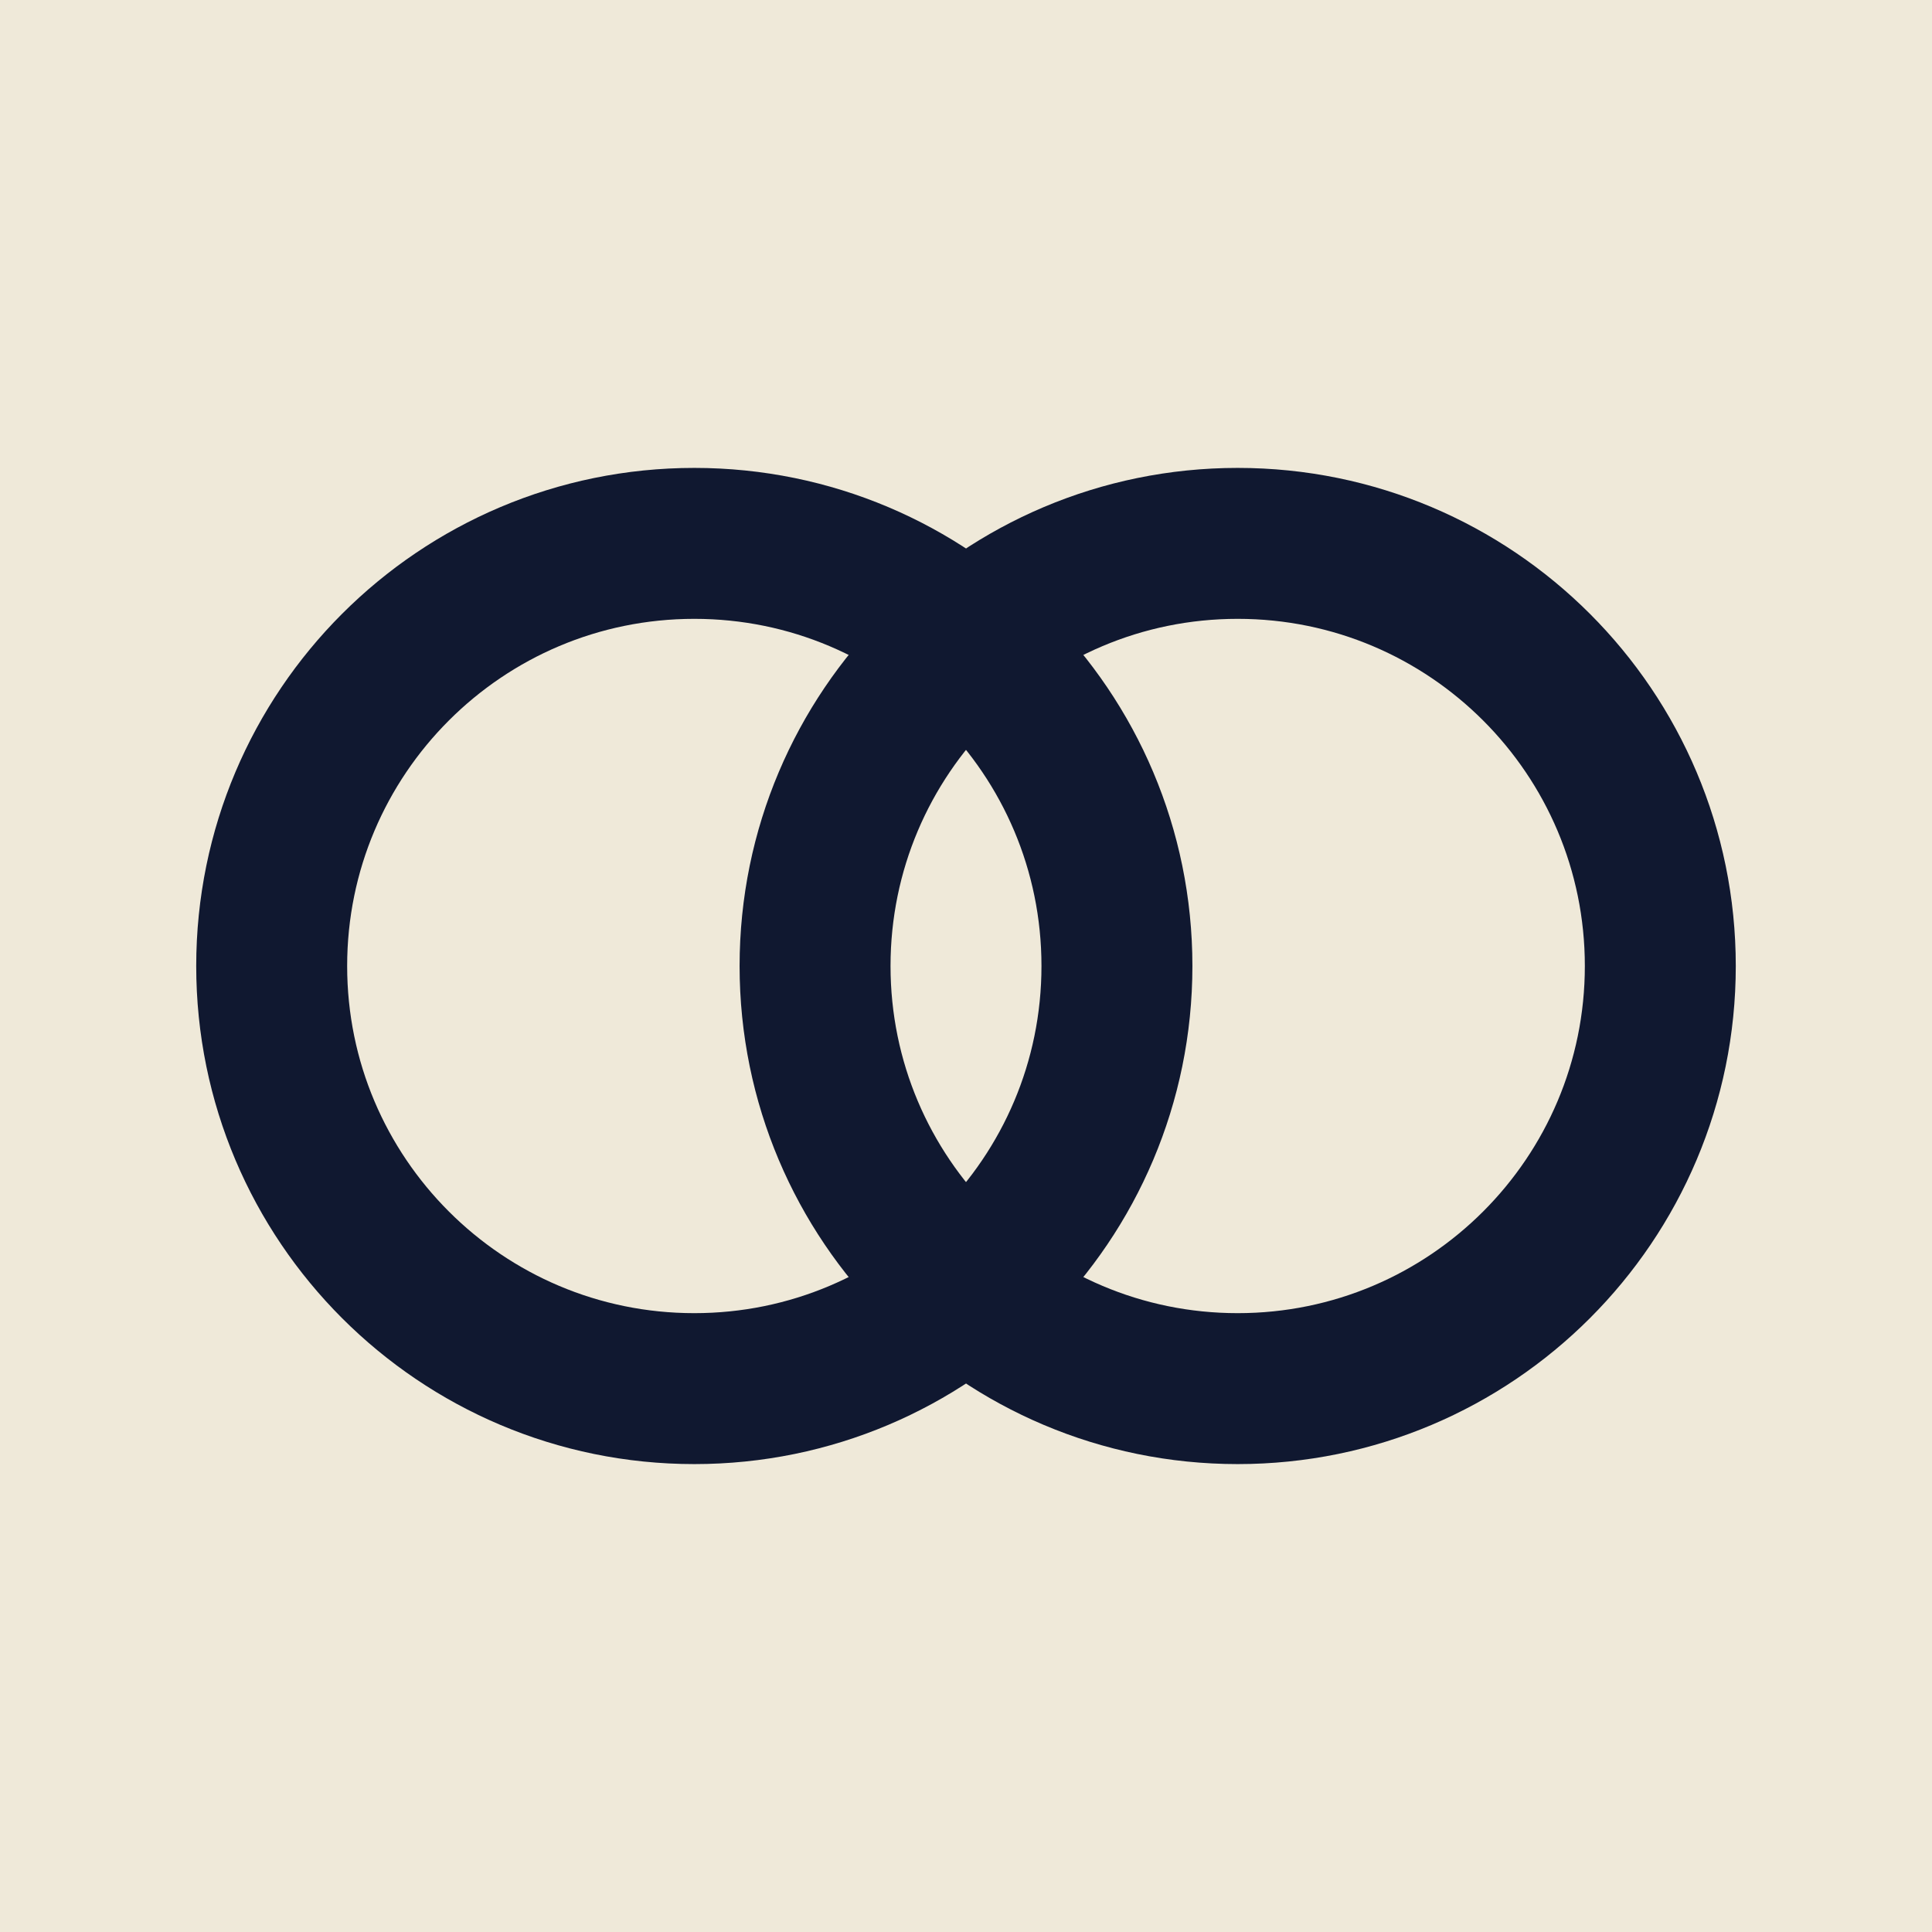
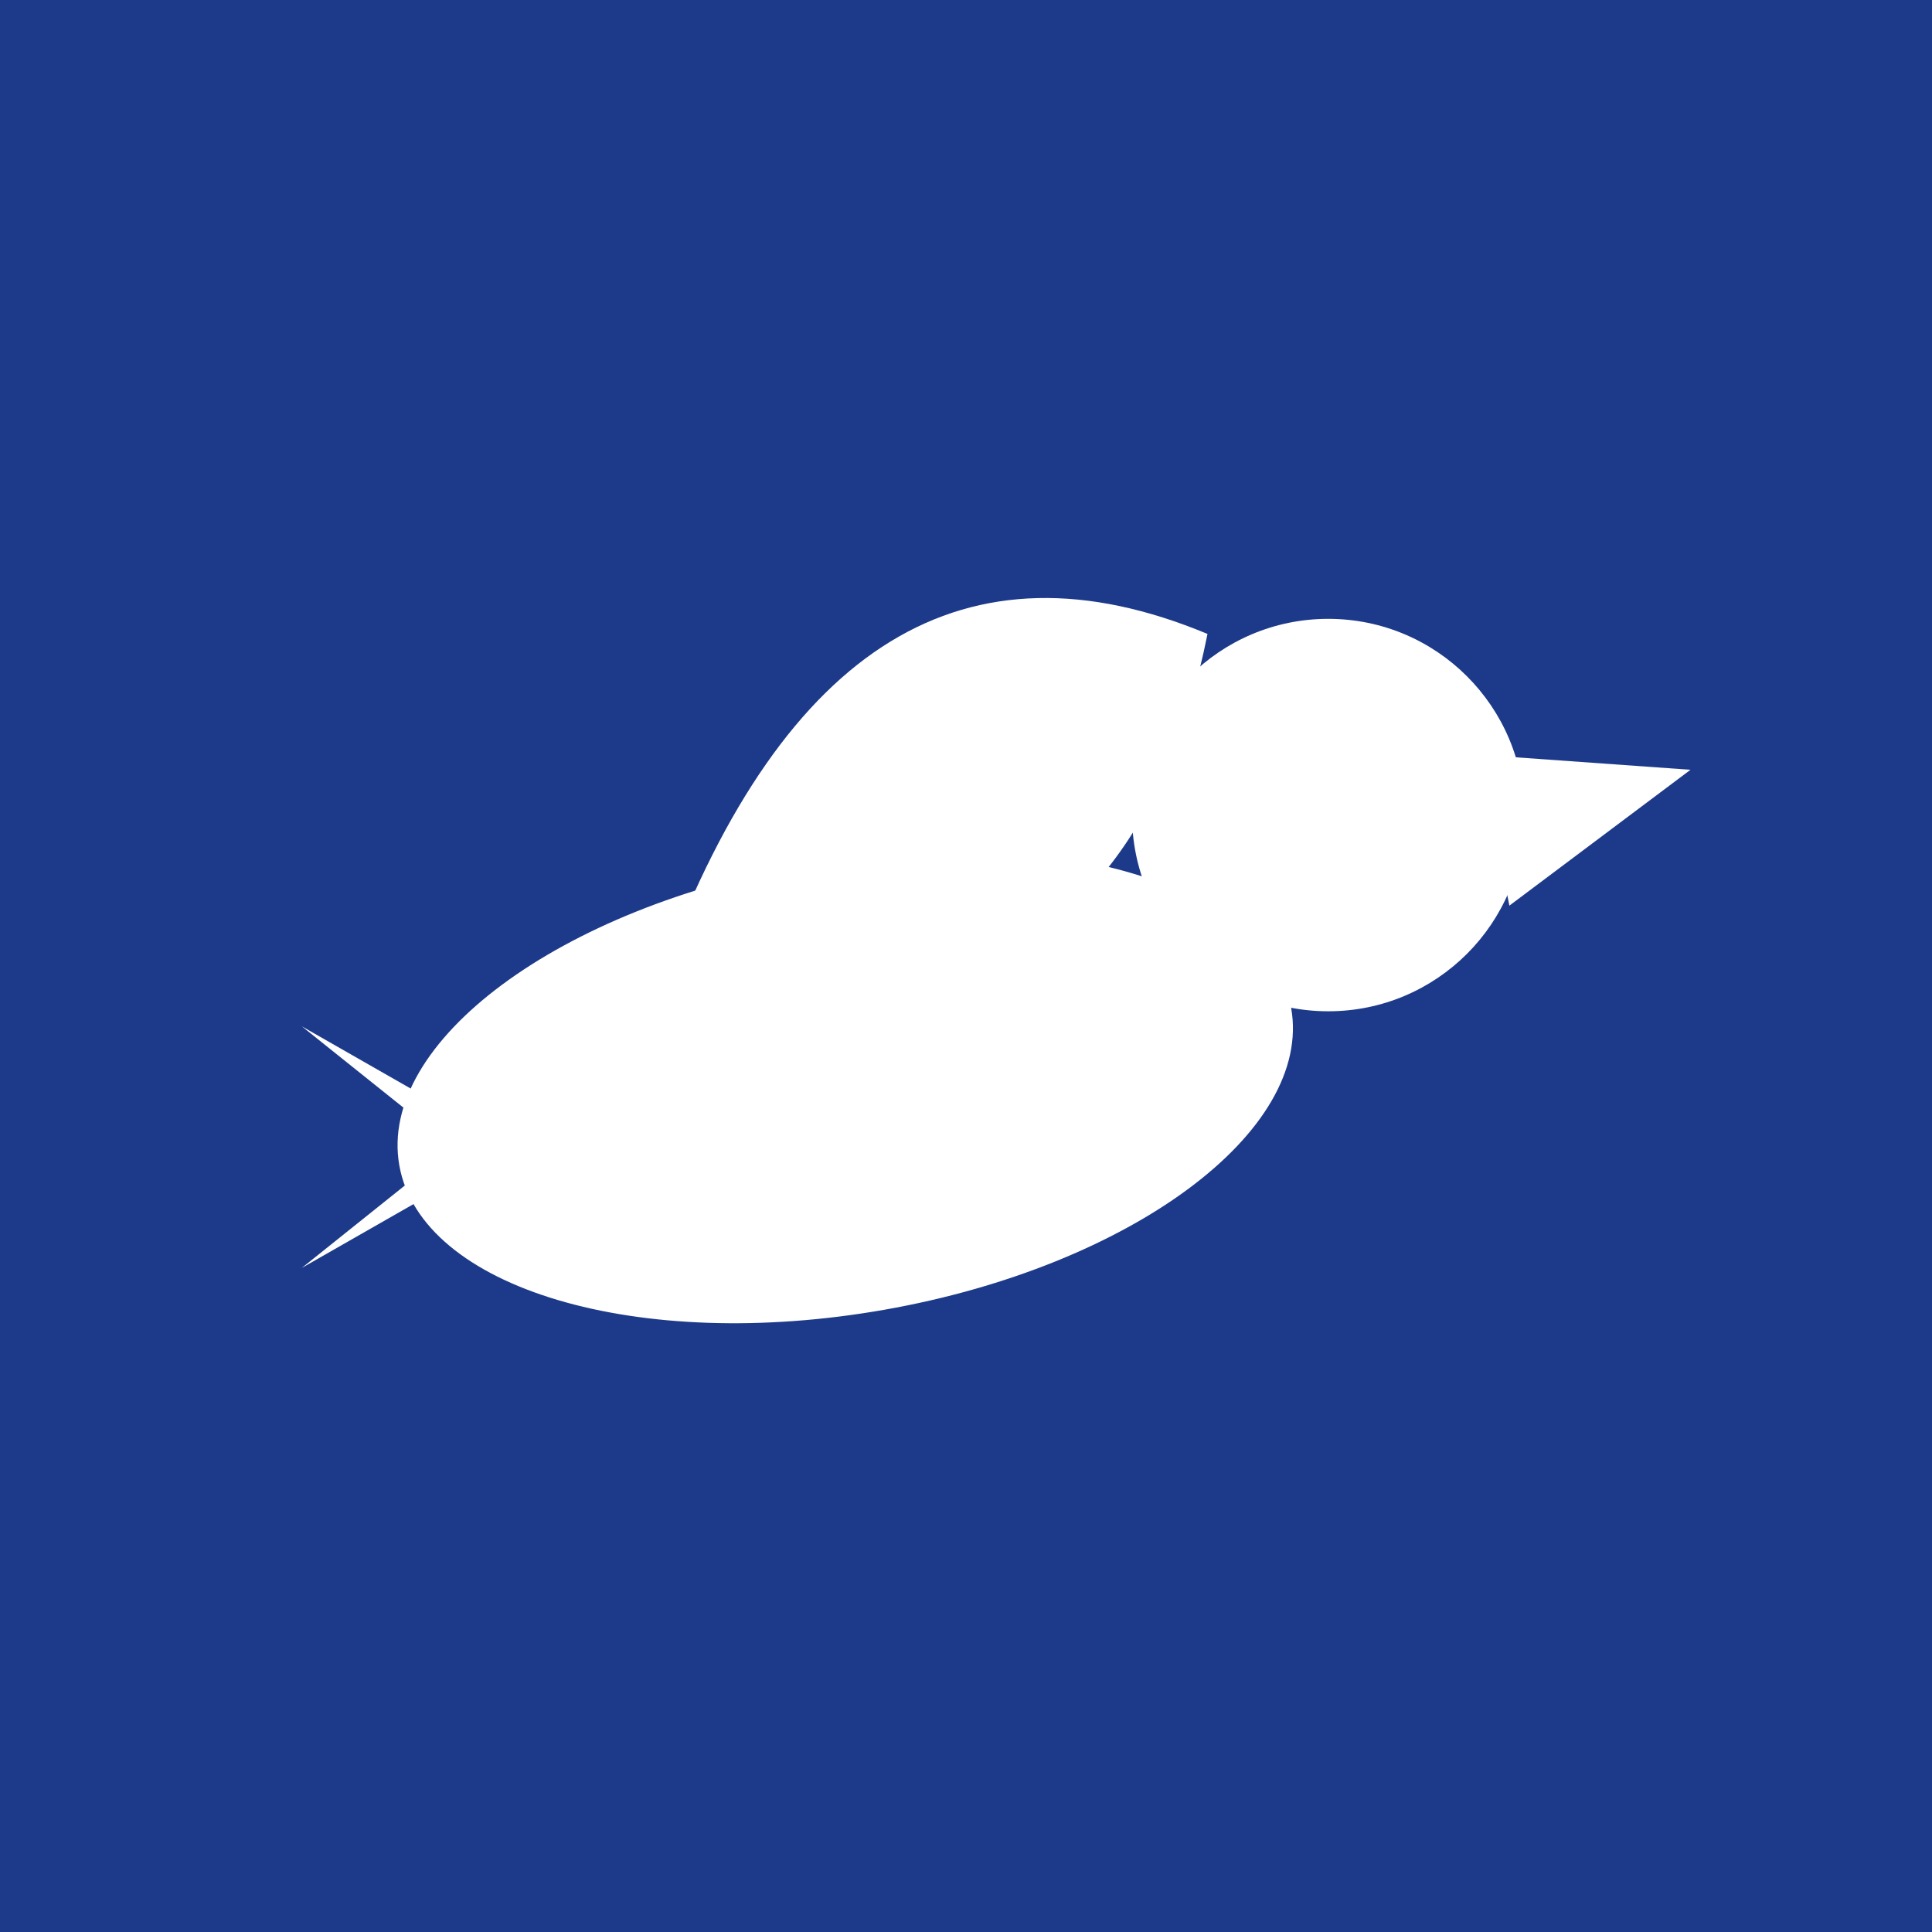
<svg xmlns="http://www.w3.org/2000/svg" viewBox="0 0 64 64" role="img" aria-label="Weddly">
-   <rect width="64" height="64" fill="#efe9d9" />
-   <g fill="none" stroke="#101830" stroke-width="5">
-     <circle cx="23" cy="32" r="14" />
-     <circle cx="41" cy="32" r="14" />
+   <rect width="64" height="64" fill="#1d3a8a" />
+   <g fill="#ffffff">
+     <ellipse cx="28" cy="36" rx="15" ry="7.5" transform="rotate(-10 28 36)" />
+     <path d="M 10 34 L 17 38 L 10 42 L 15 38 Z" />
+     <circle cx="44" cy="27" r="6.5" />
+     <path d="M 49 25 L 56 25.5 L 50 30 Z" />
+     <path d="M 22 32 Q 28 16 40 21 Q 38 31 30 33 Q 25 33 22 32 Z" />
  </g>
</svg>
